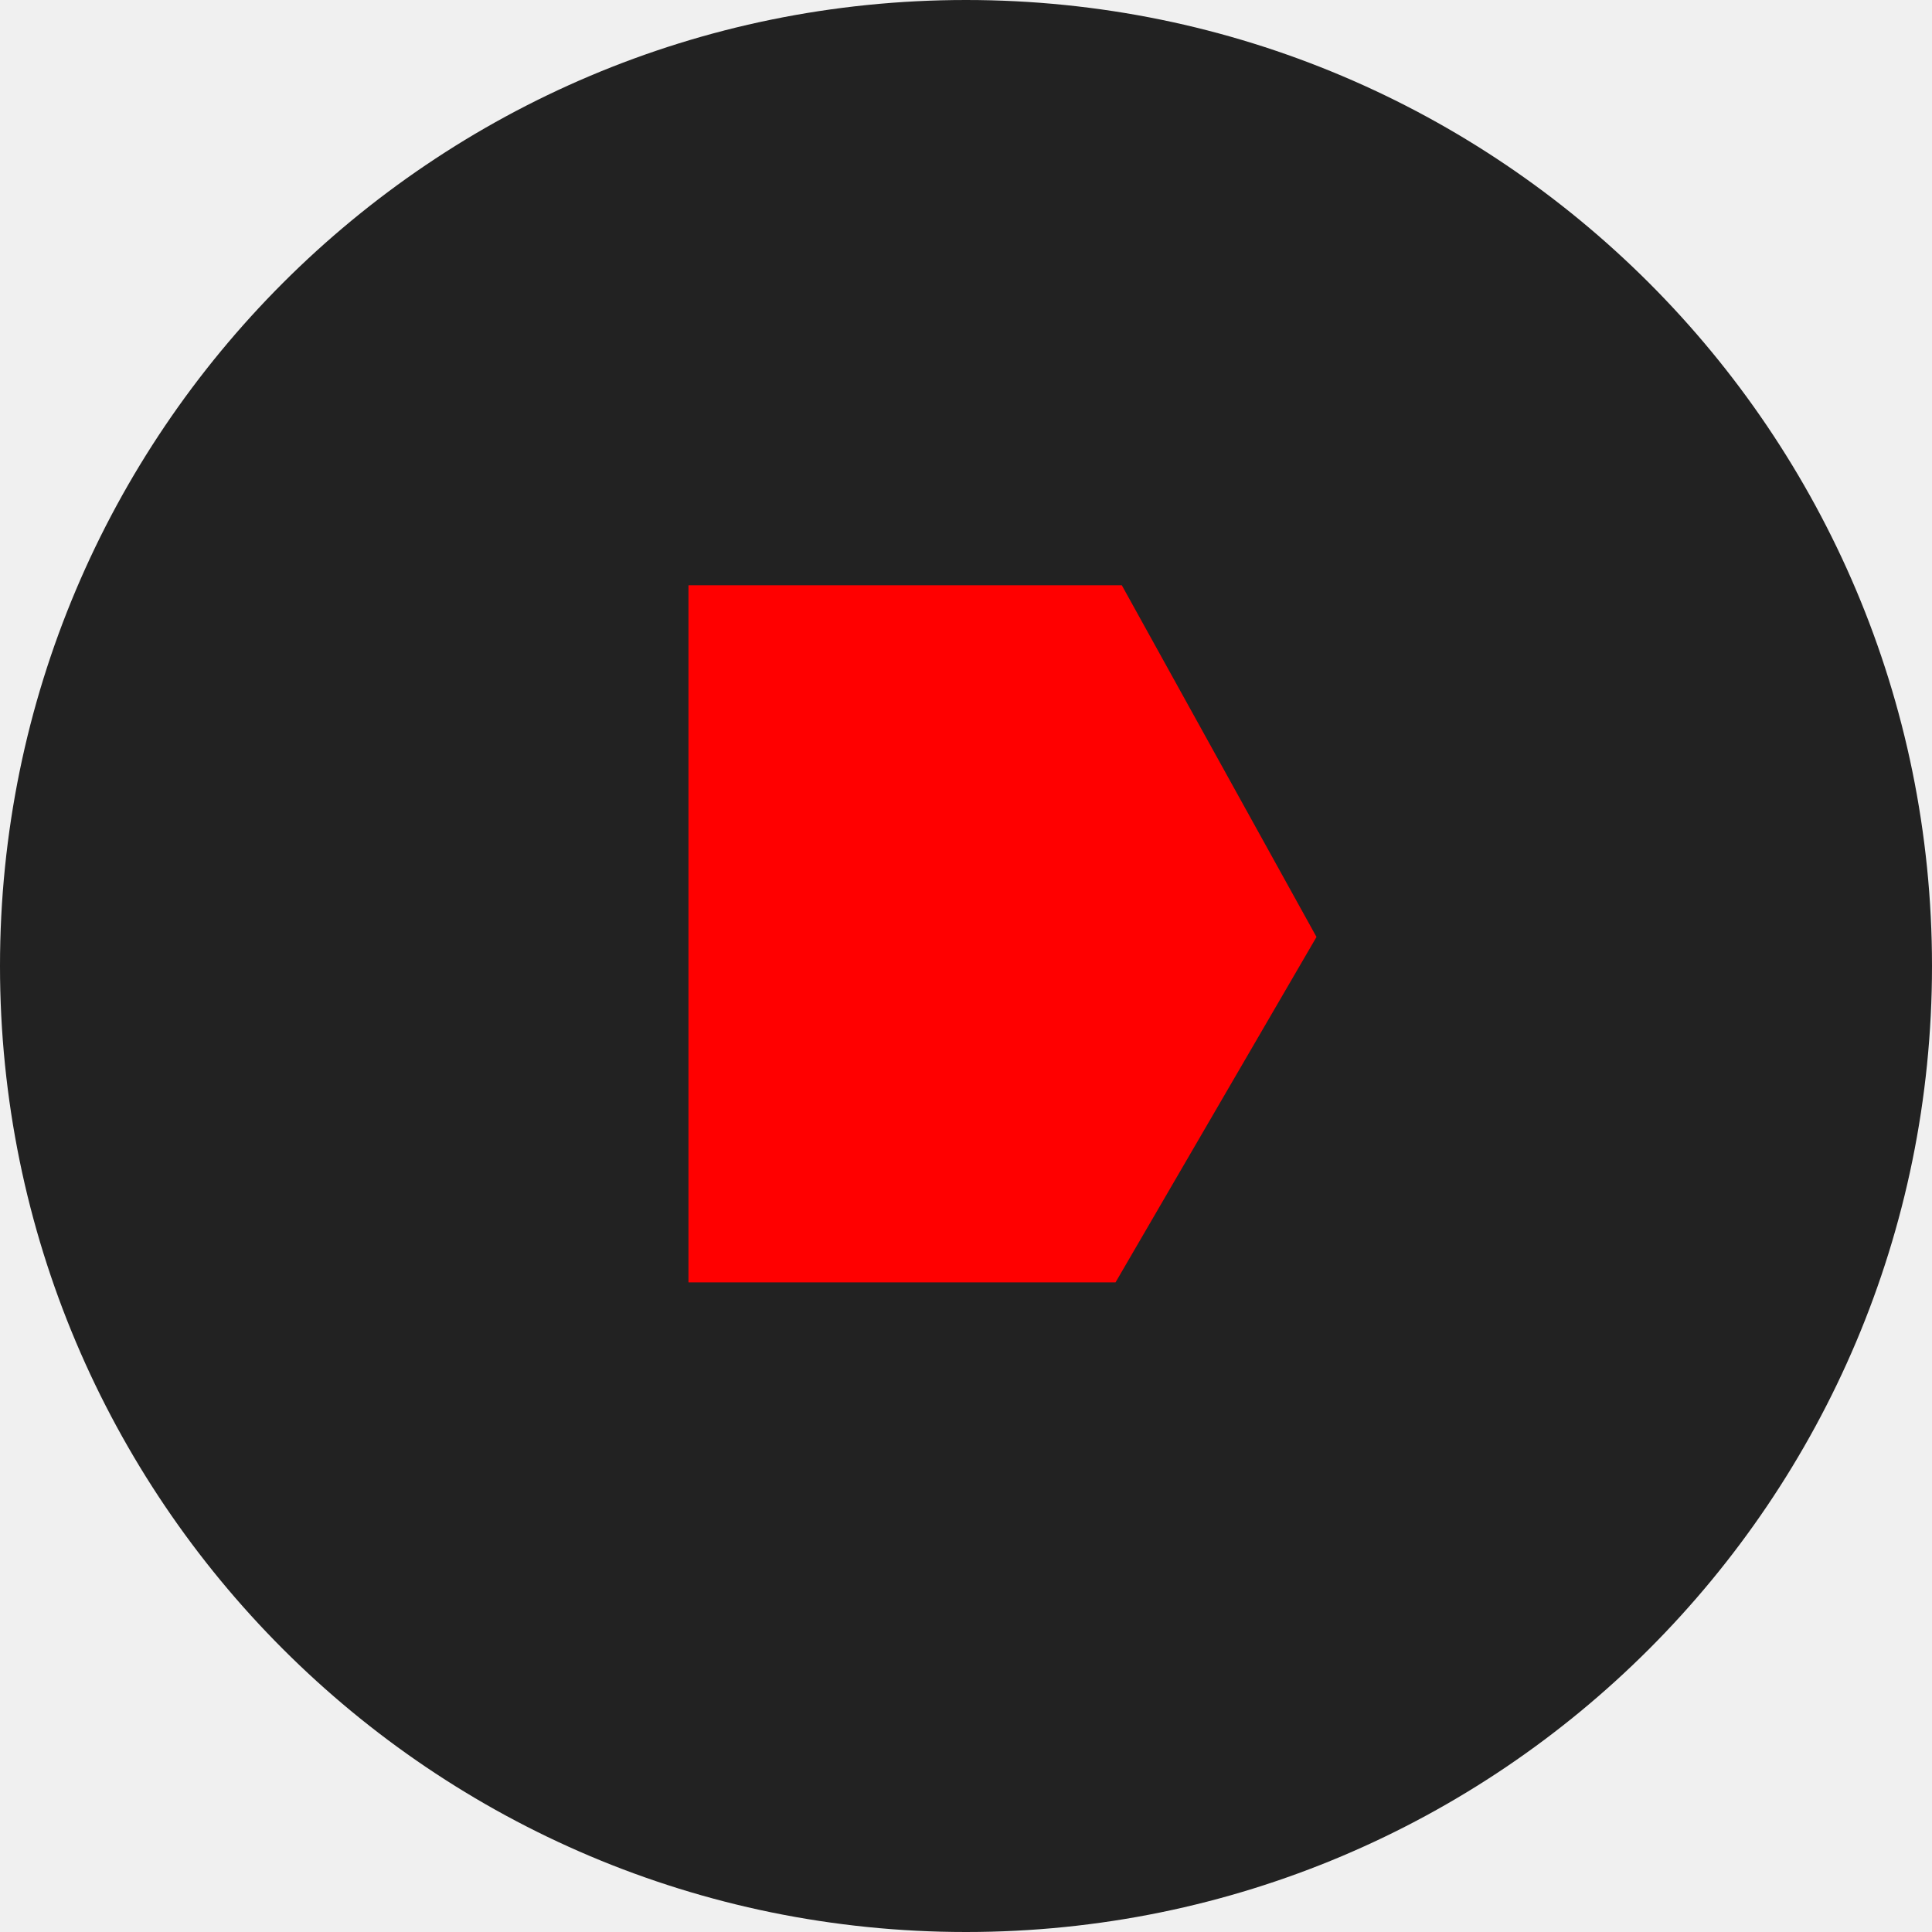
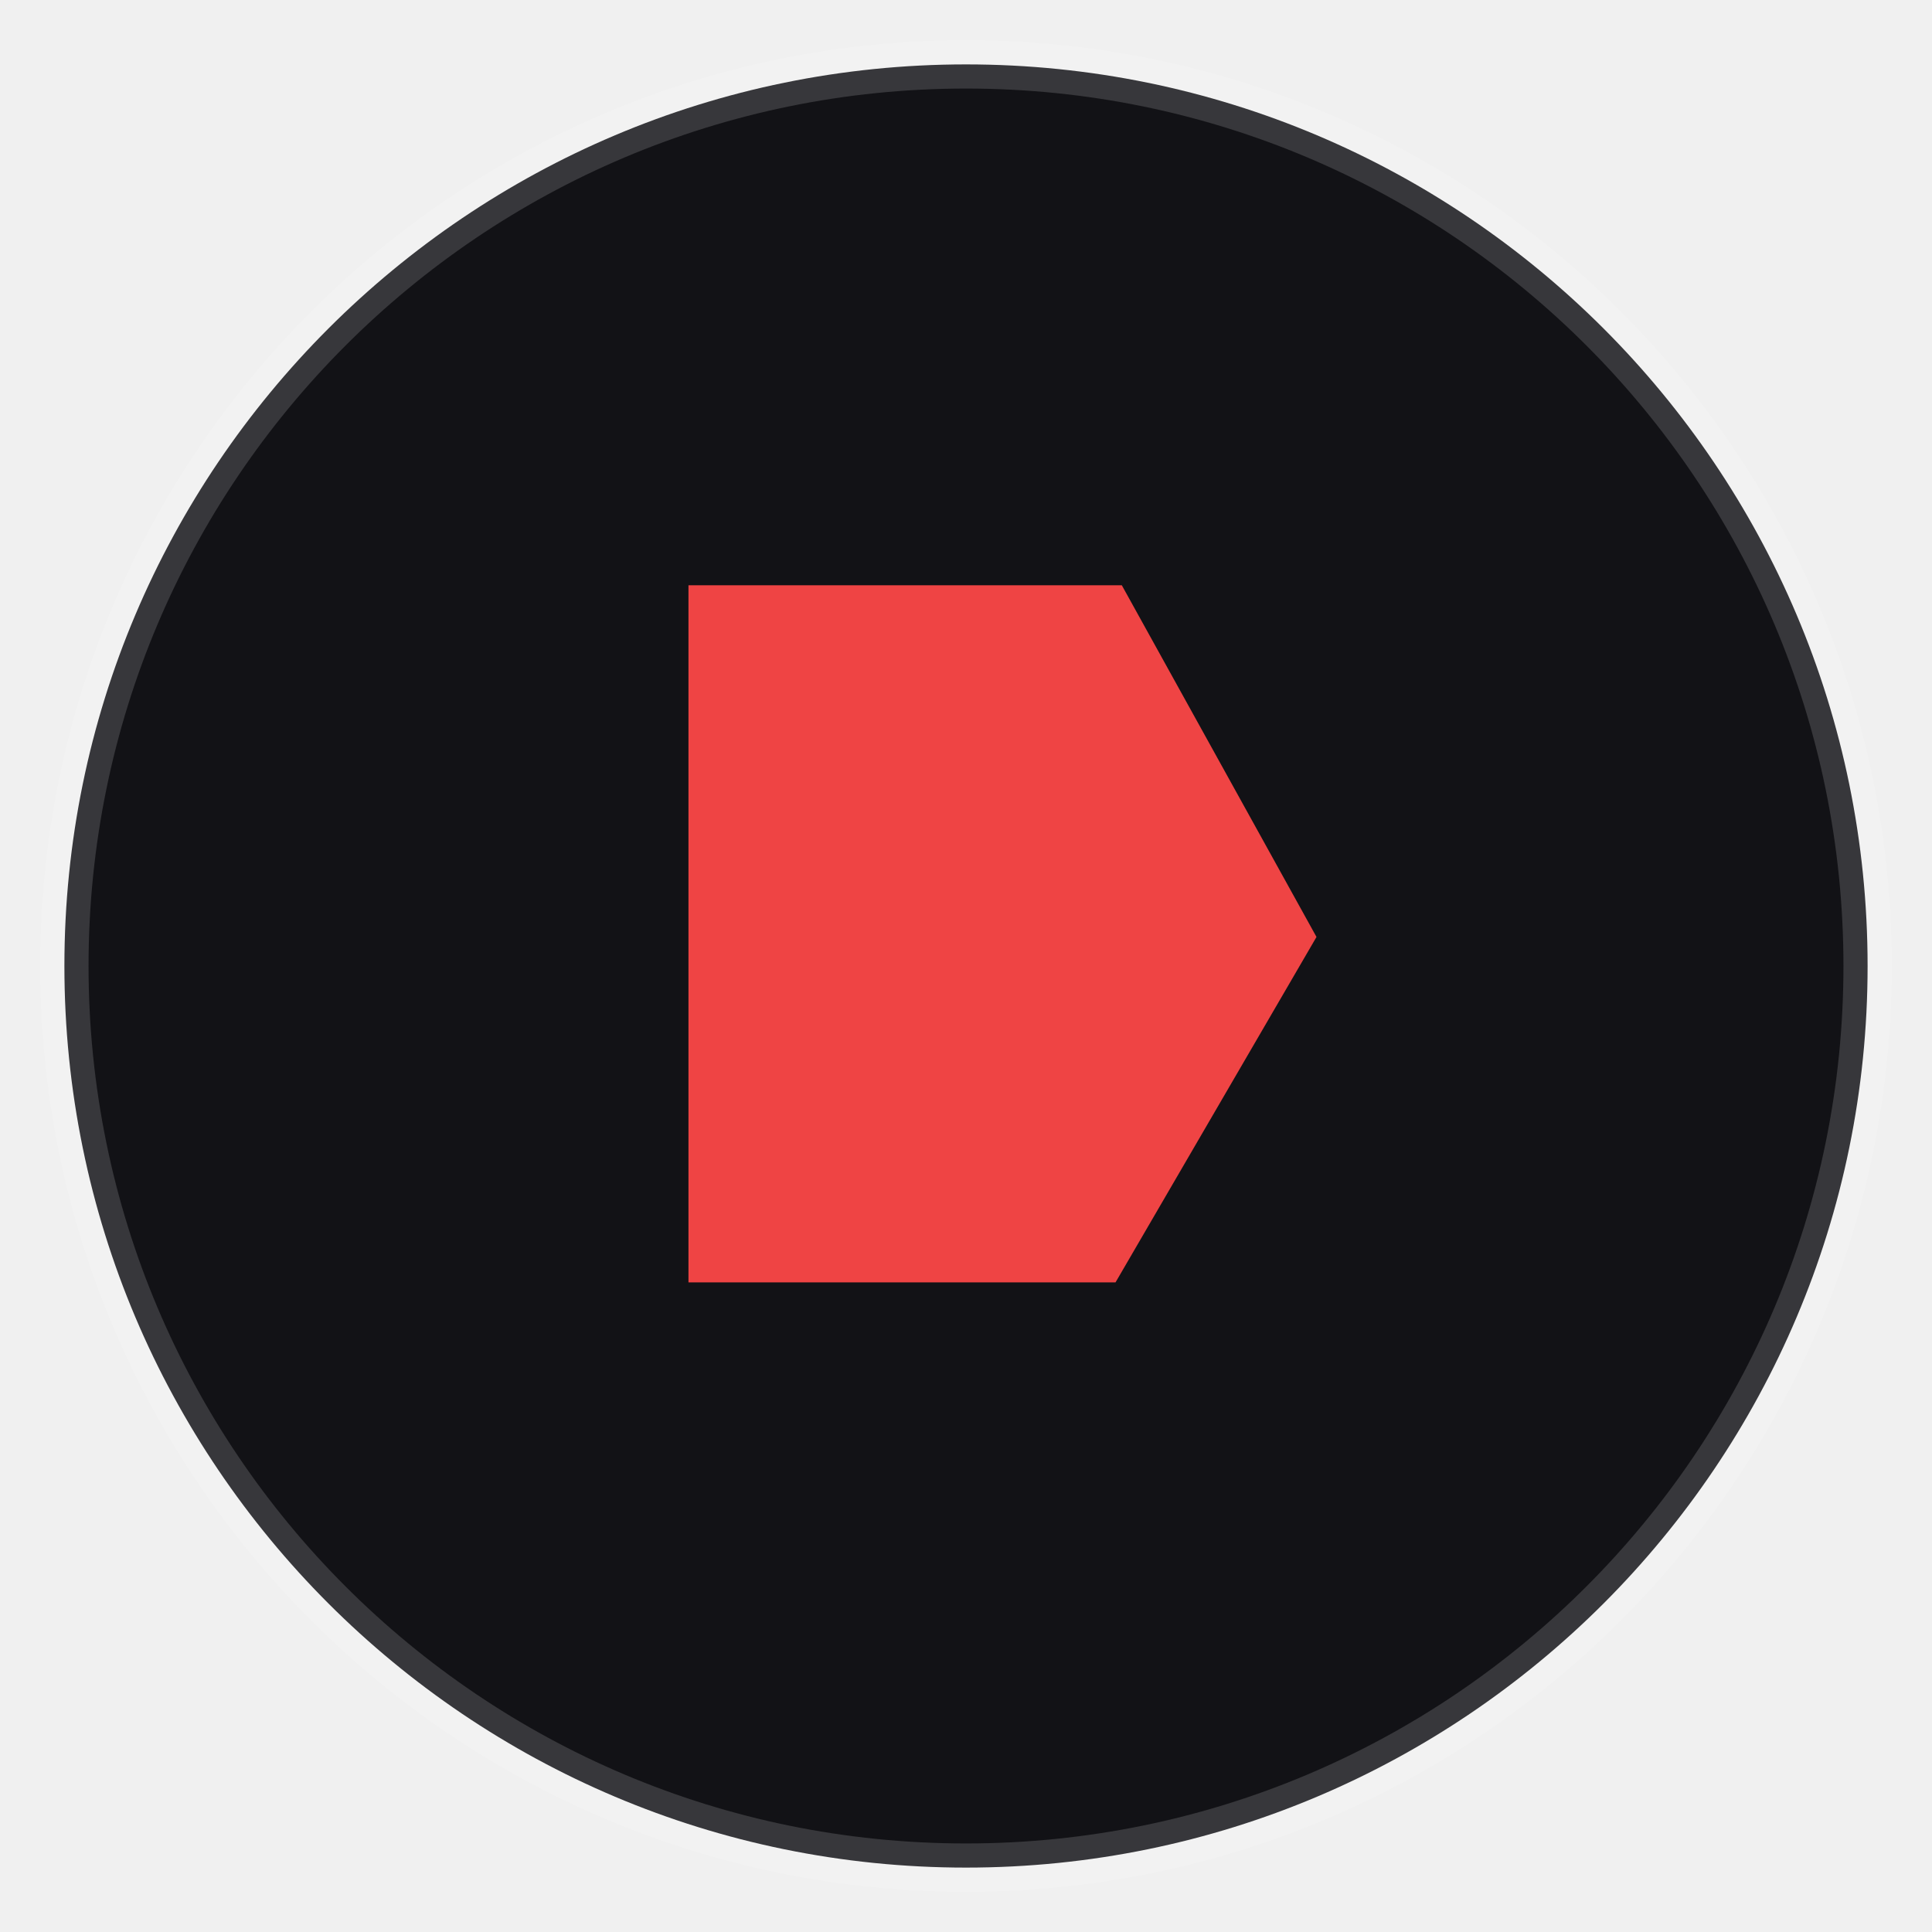
- <svg xmlns="http://www.w3.org/2000/svg" width="100%" height="100%" viewBox="0 0 60 60" version="1.1" xml:space="preserve" style="fill-rule:evenodd;clip-rule:evenodd;stroke-linejoin:round;stroke-miterlimit:2;">
-   <circle cx="30" cy="30" r="30" style="fill:#222;" />
-   <path d="M21.381,39.825l0,-21.649l13.458,0l6.046,10.922l-6.241,10.727l-13.263,0Z" style="fill:#f00;" />
+ <svg xmlns="http://www.w3.org/2000/svg" width="60" height="60" viewBox="0 0 60 60" version="1.1" style="fill-rule:evenodd;clip-rule:evenodd;stroke-linejoin:round;stroke-miterlimit:2;">
+   <style>
+     .hp-bg {
+       fill: #121216;
+       stroke: rgba(255, 255, 255, 0.16);
+       stroke-width: 1.5;
+       transition: fill 0.25s ease, stroke 0.25s ease;
+     }
+     .hp-shape {
+       fill: #ef4444;
+       transition: fill 0.25s ease;
+     }
+     :root.light .hp-bg,
+     [data-theme='light'] .hp-bg {
+       fill: #ffffff;
+       stroke: rgba(0, 0, 0, 0.12);
+     }
+     :root.light .hp-shape,
+     [data-theme='light'] .hp-shape {
+       fill: #dc2626;
+     }
+     @media (prefers-color-scheme: light) {
+       .hp-bg {
+         fill: #ffffff;
+         stroke: #e2e8f0;
+       }
+       .hp-shape {
+         fill: #dc2626;
+       }
+     }
+   </style>
+   <circle class="hp-bg" cx="30" cy="30" r="28" fill="#121216" stroke="rgba(255, 255, 255, 0.16)" stroke-width="1.5" />
+   <path class="hp-shape" d="M21.381,39.825l0,-21.649l13.458,0l6.046,10.922l-6.241,10.727l-13.263,0Z" fill="#ef4444" />
</svg>
